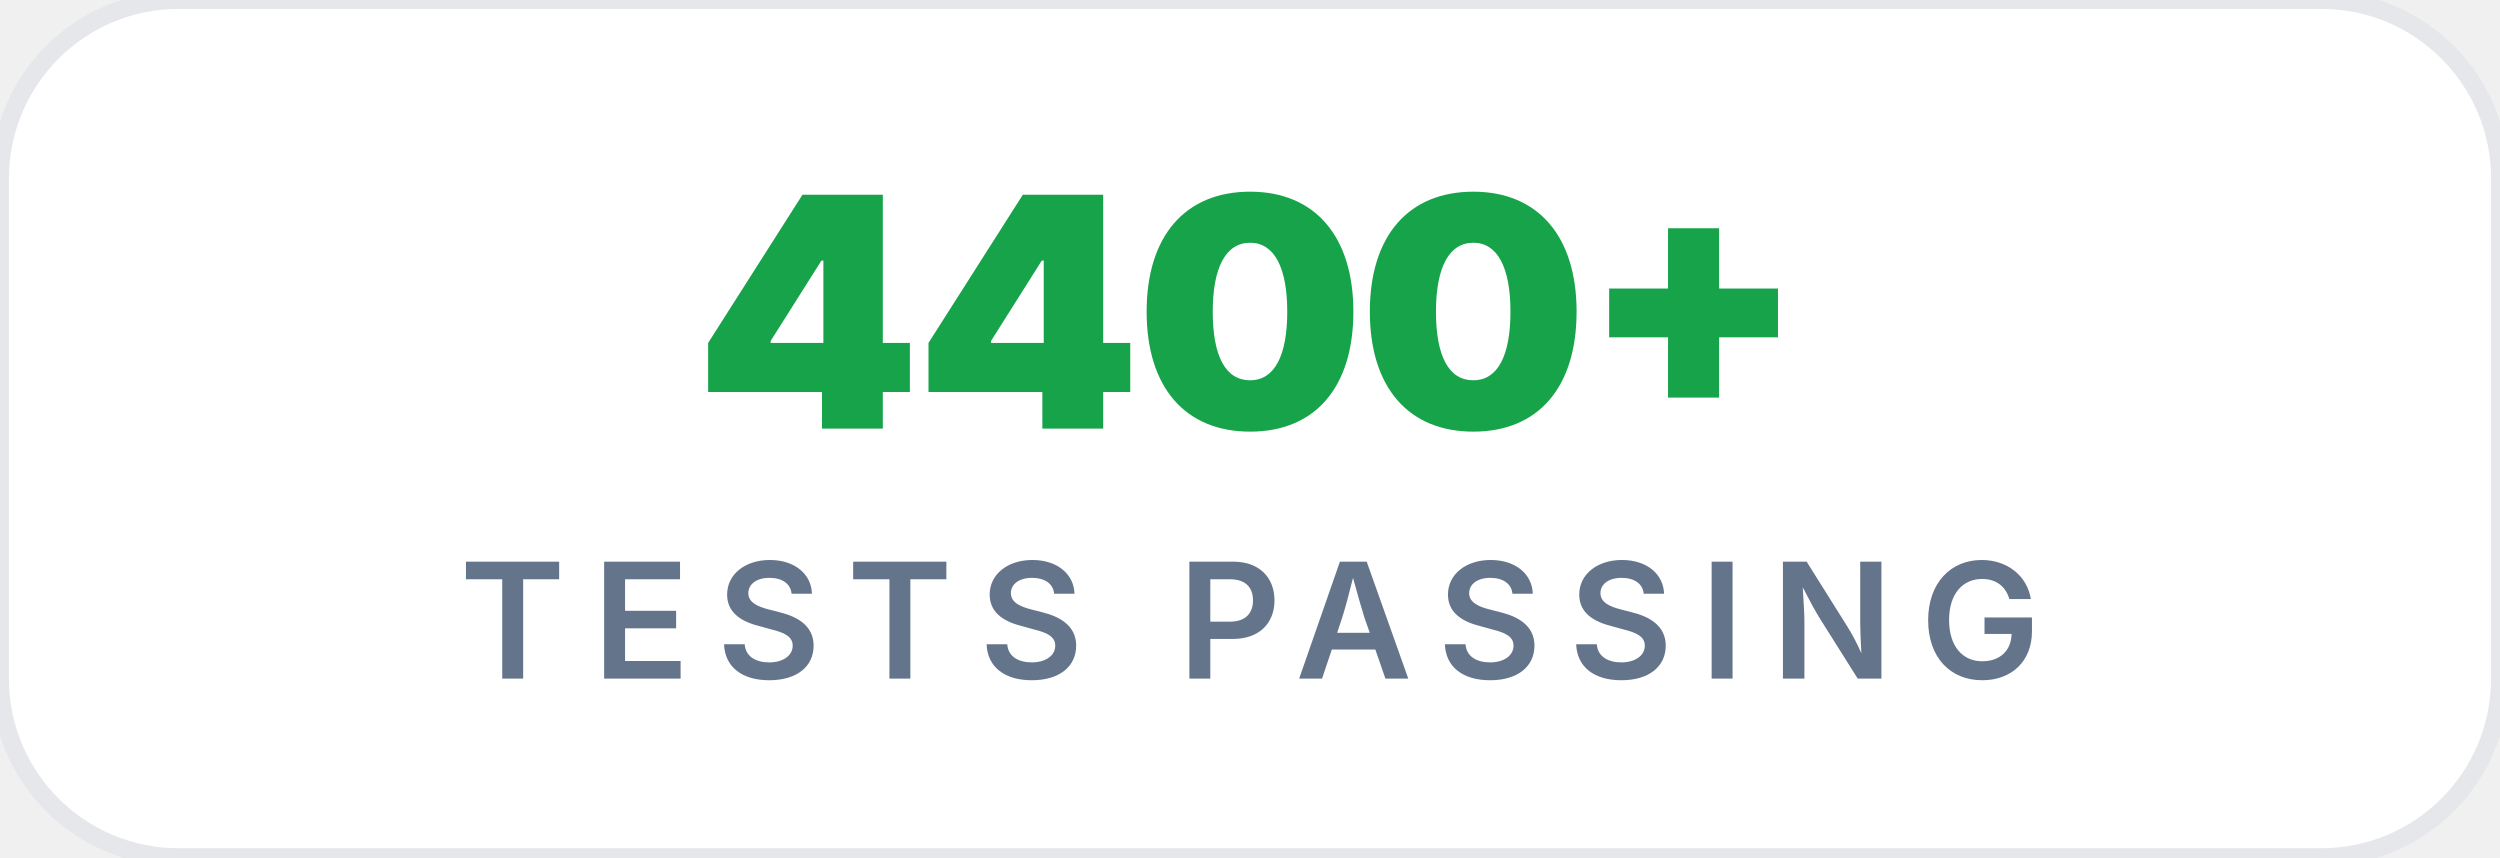
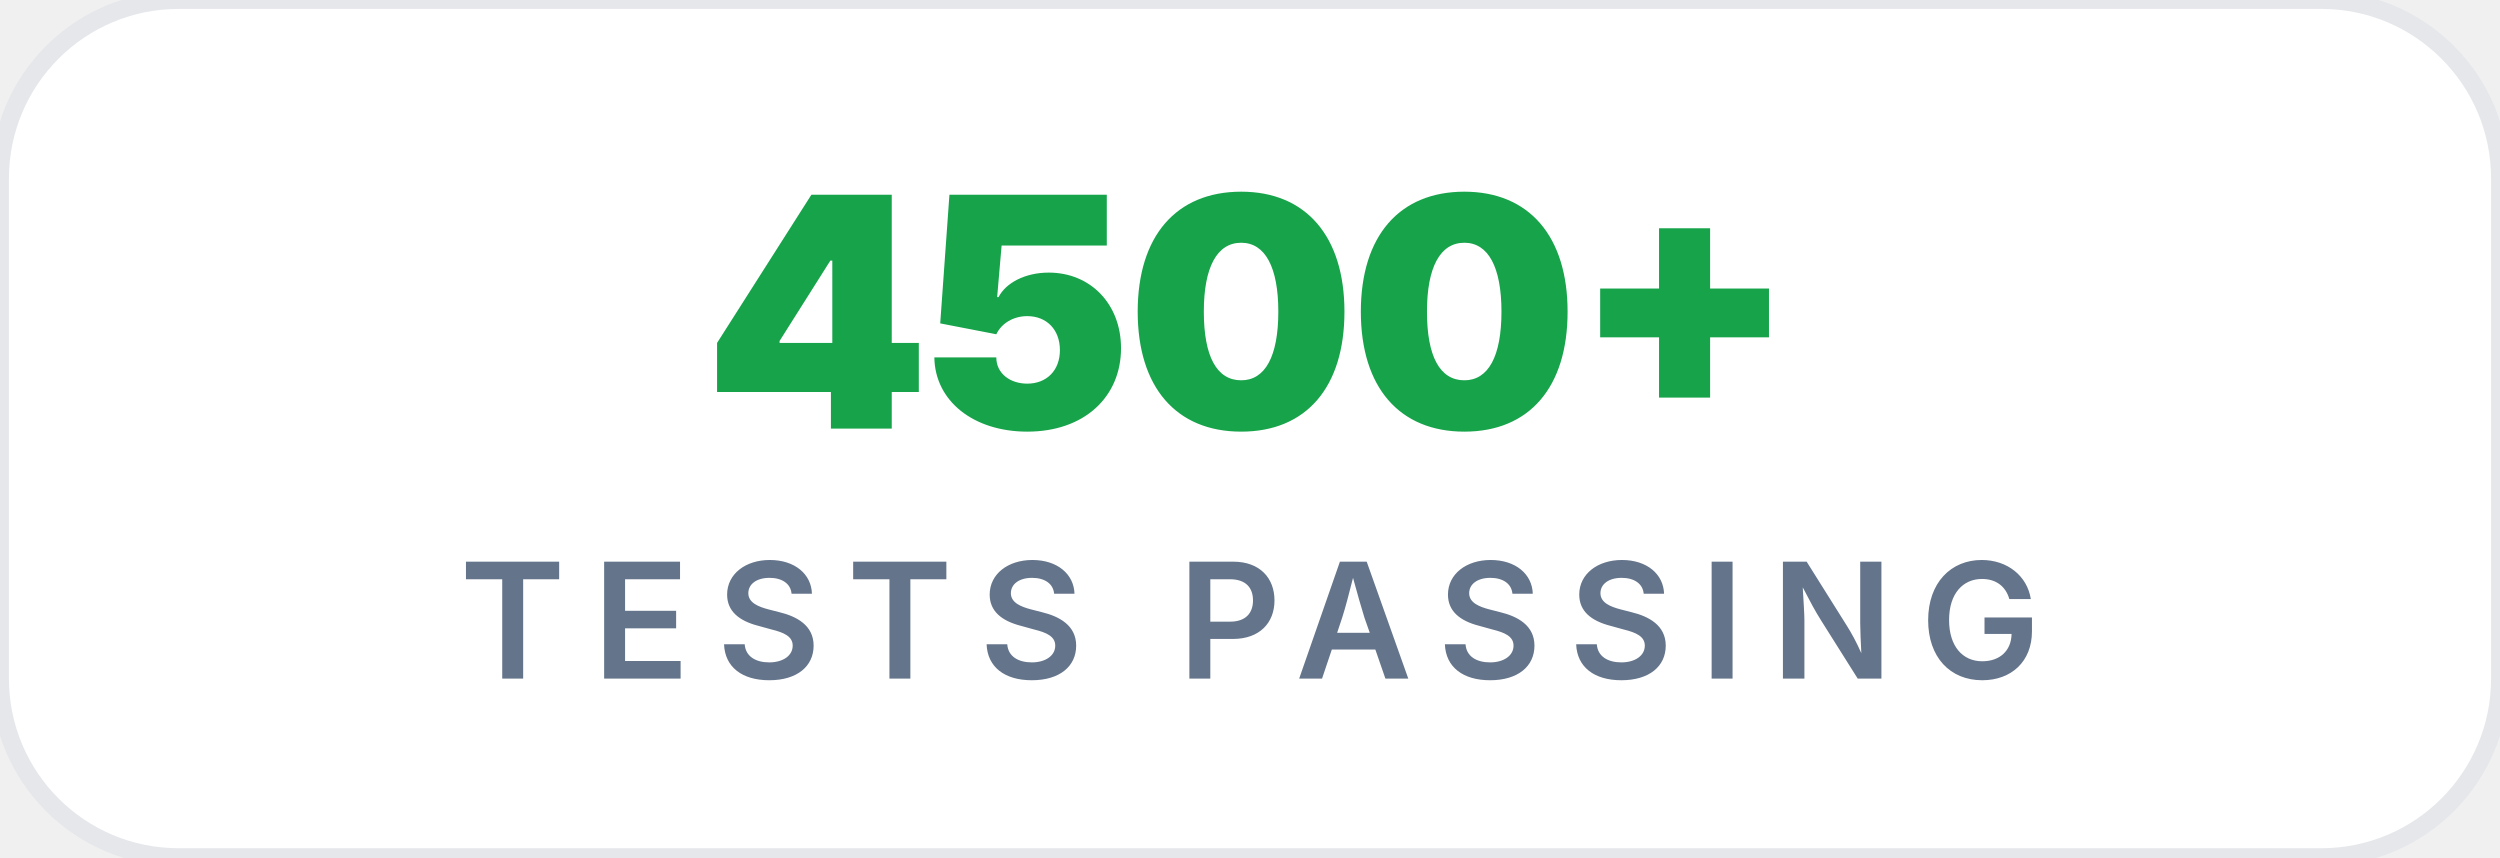
- <svg xmlns="http://www.w3.org/2000/svg" viewBox="0 0 140 48" fill="none" role="img" aria-label="TESTS PASSING: 4400+">
+ <svg xmlns="http://www.w3.org/2000/svg" viewBox="0 0 140 48" fill="none" role="img" aria-label="TESTS PASSING: 4500+">
  <rect x="0" y="0" width="140" height="48" rx="10" fill="#FFFFFF" stroke="#E5E7EB" stroke-width="1" />
-   <text x="70" y="24" fill="#16A34A" font-family="ui-sans-serif, -apple-system, &quot;Segoe UI&quot;, Inter, system-ui, sans-serif" font-size="18" font-weight="900" text-anchor="middle" letter-spacing="-0.3">4400+</text>
+   <text x="70" y="24" fill="#16A34A" font-family="ui-sans-serif, -apple-system, &quot;Segoe UI&quot;, Inter, system-ui, sans-serif" font-size="18" font-weight="900" text-anchor="middle" letter-spacing="-0.3">4500+</text>
  <text x="70" y="38" fill="#64748B" font-family="ui-sans-serif, -apple-system, &quot;Segoe UI&quot;, Inter, system-ui, sans-serif" font-size="9" font-weight="600" text-anchor="middle" letter-spacing="1.5">TESTS PASSING</text>
</svg>
